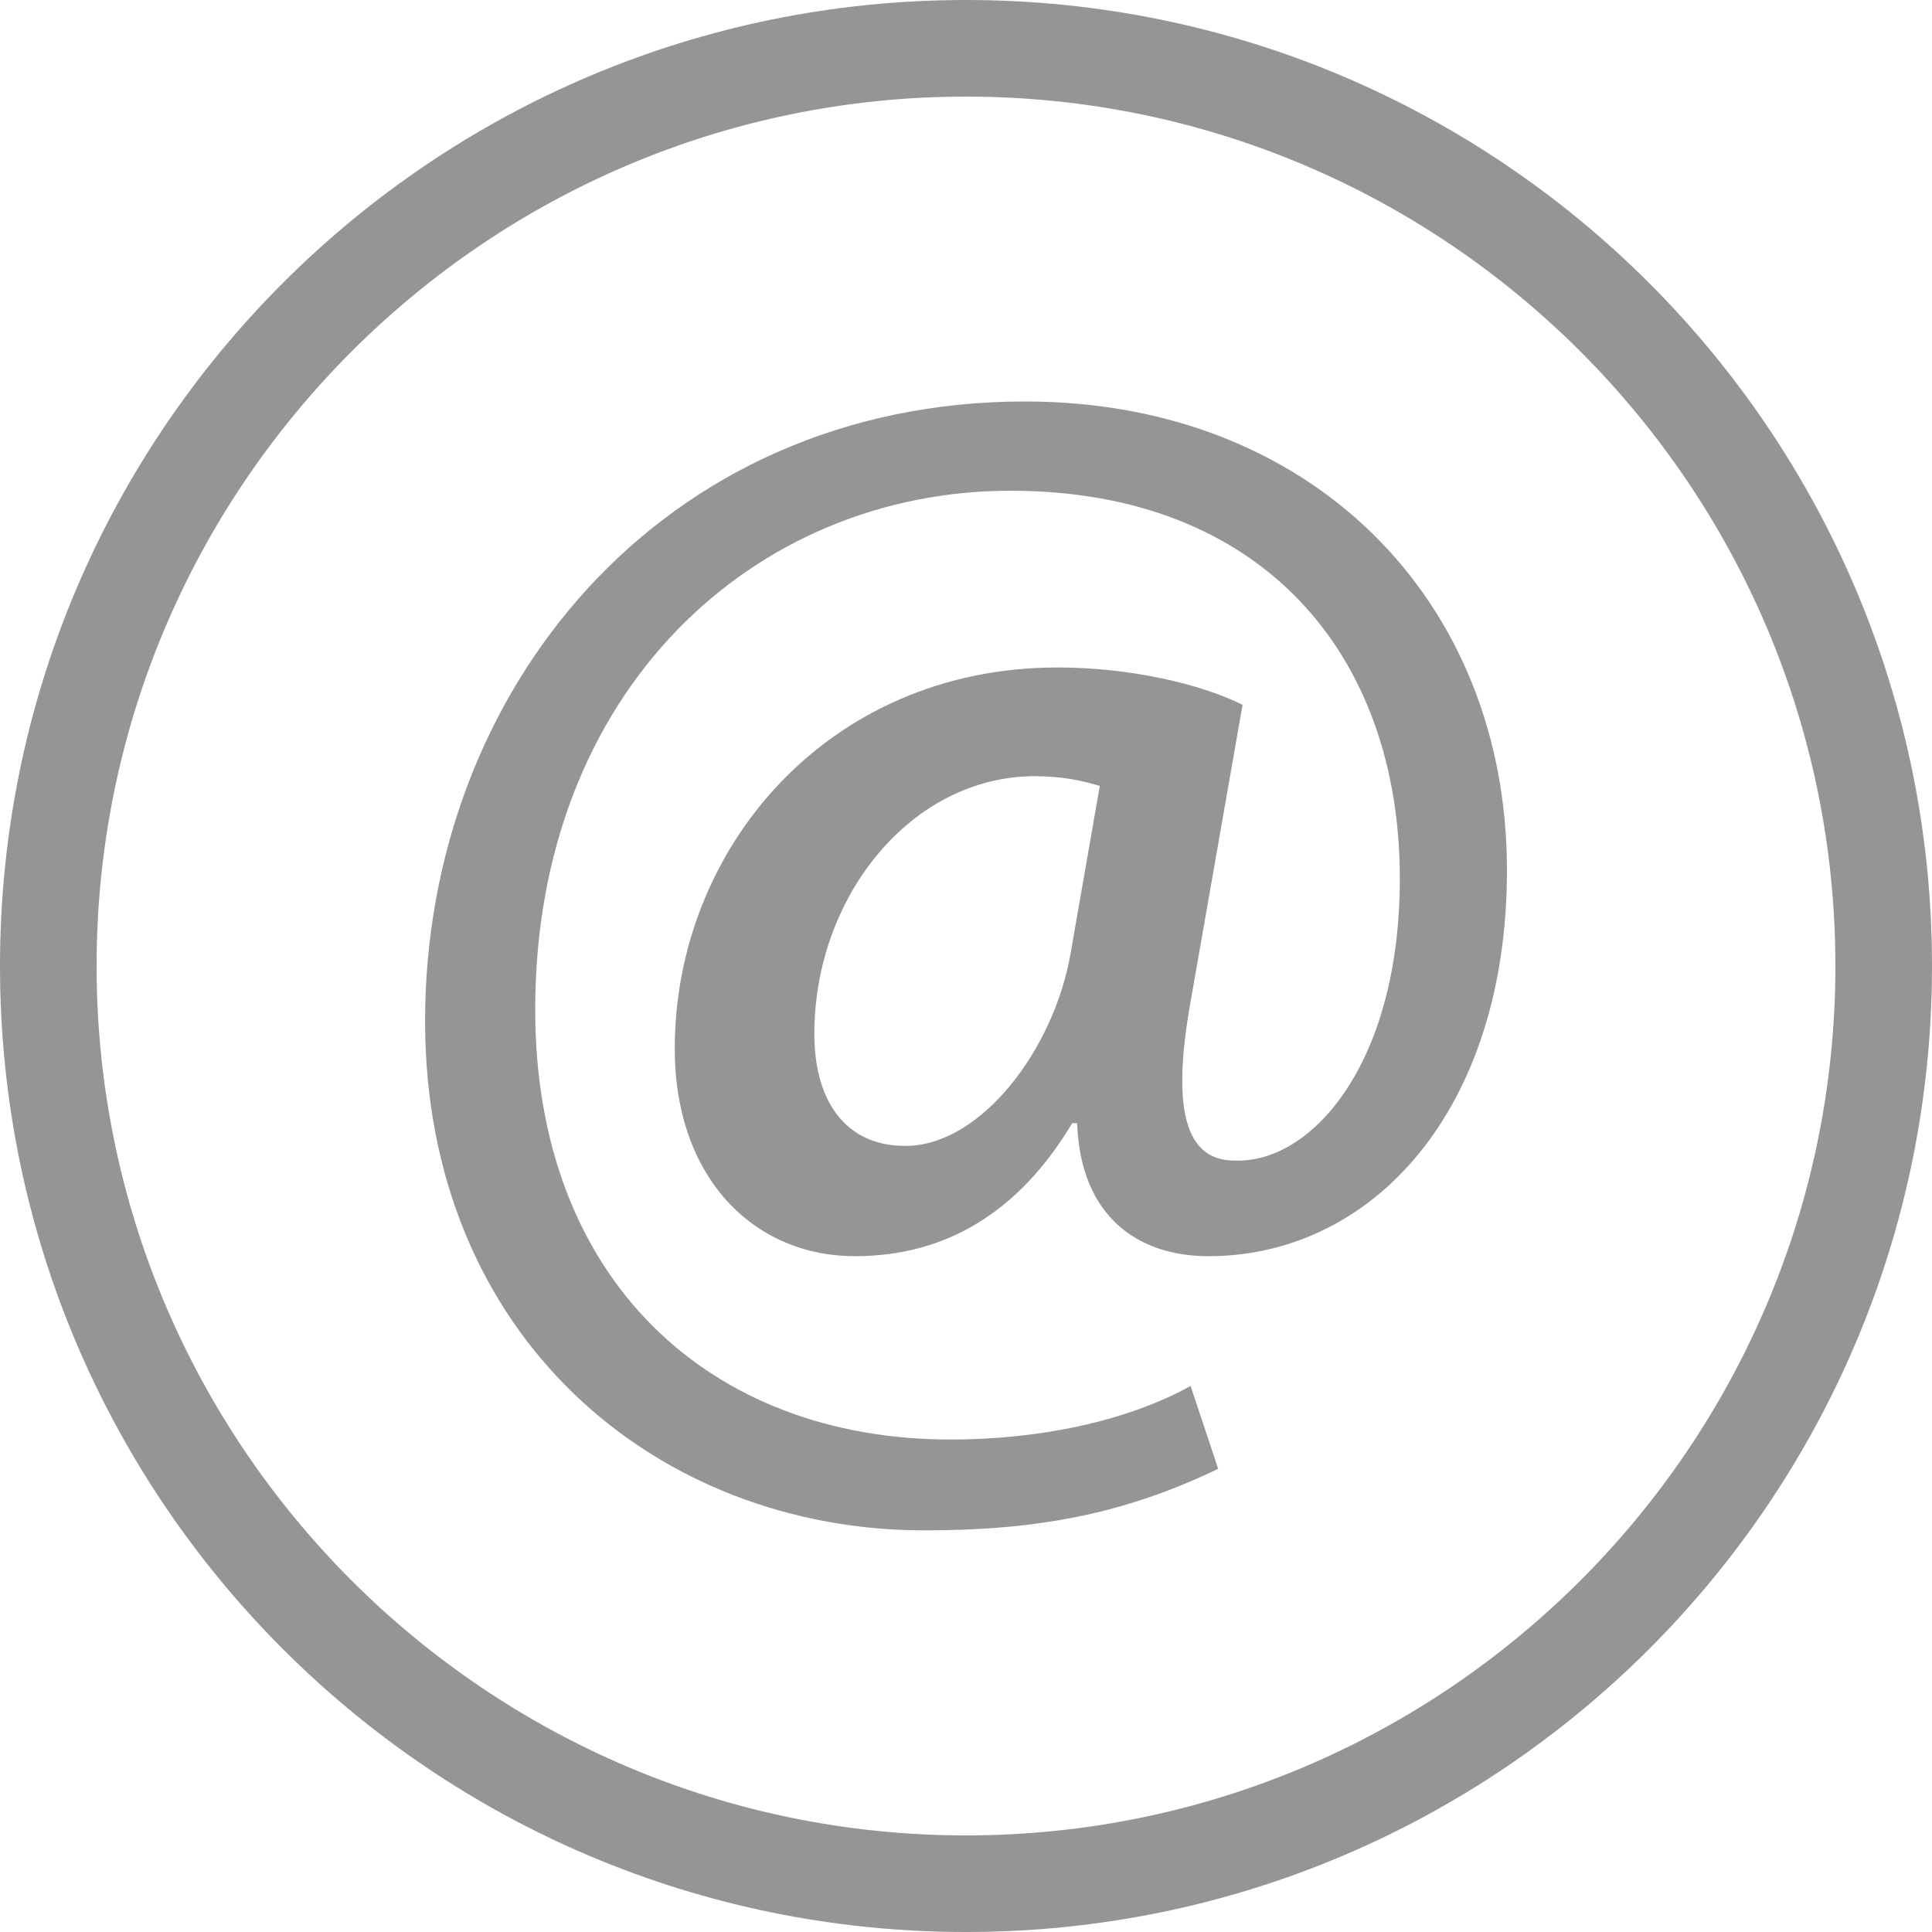
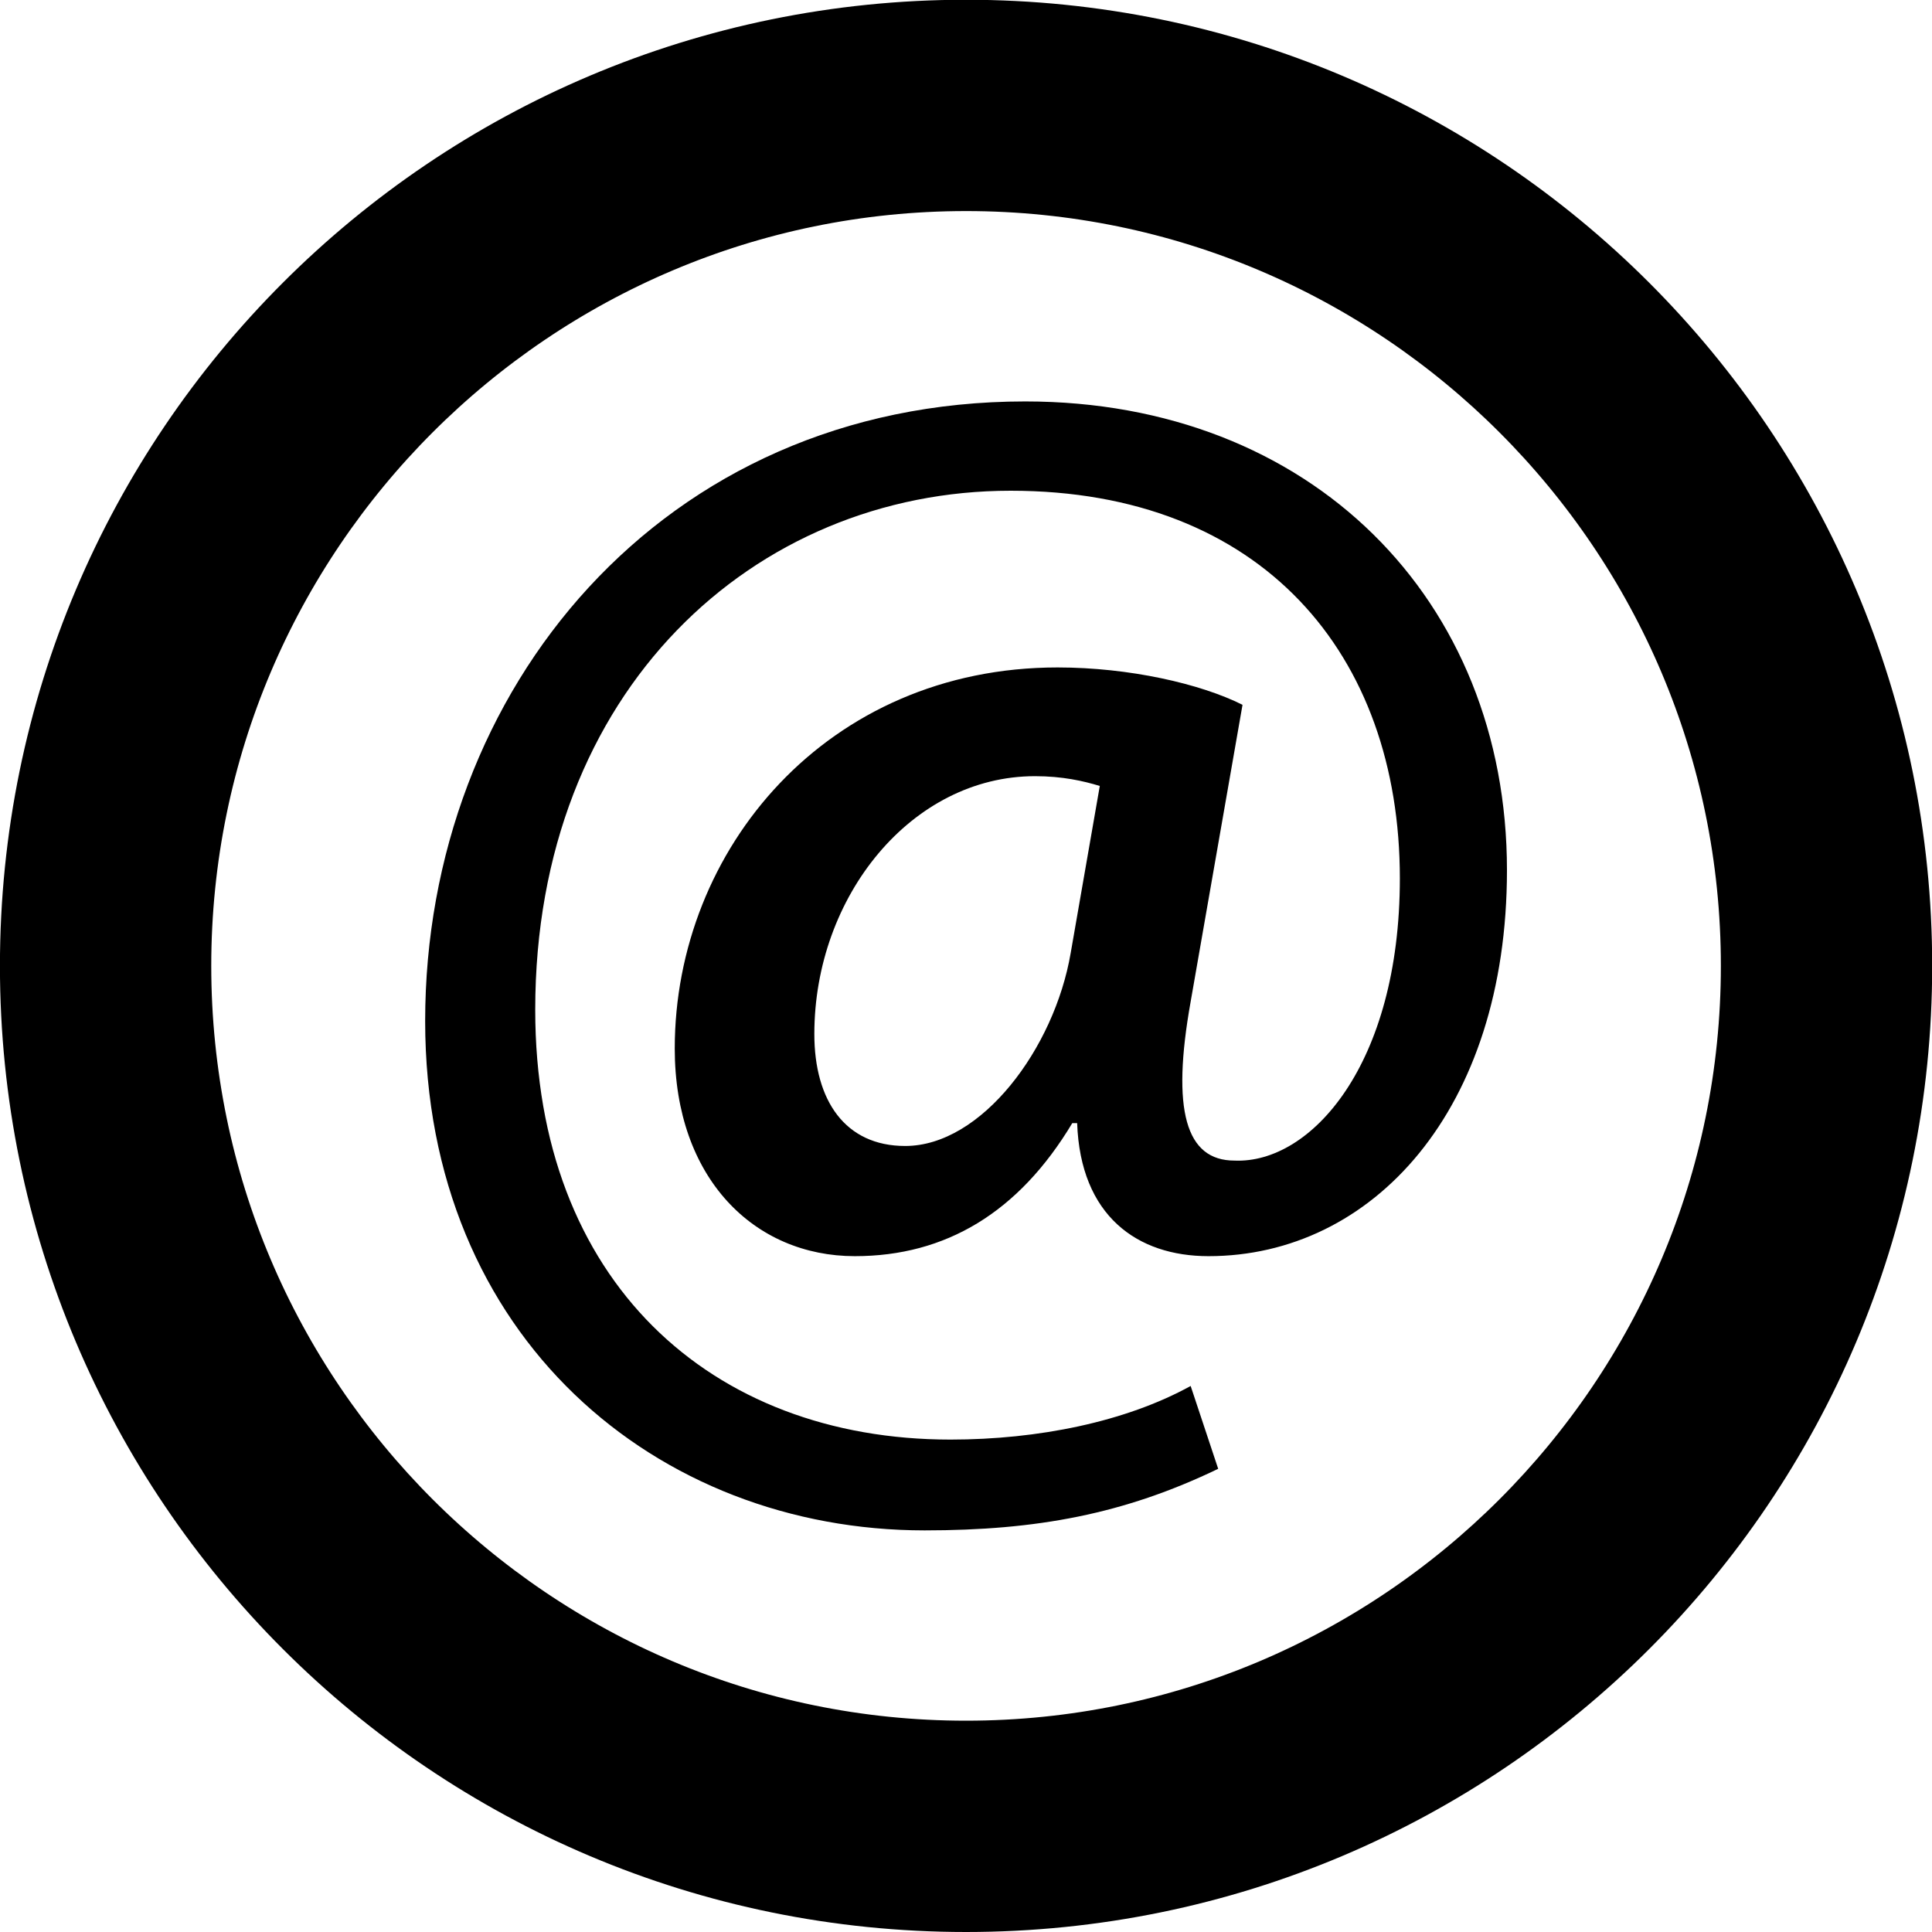
- <svg xmlns="http://www.w3.org/2000/svg" enable-background="new 0 0 40 40" height="32px" id="Layer_1" version="1.1" viewBox="0 0 40 40" width="32px" xml:space="preserve">
+ <svg xmlns="http://www.w3.org/2000/svg" version="1.1" id="Layer_1" x="0px" y="0px" width="32px" height="32px" viewBox="0 0 32 32" enable-background="new 0 0 32 32" xml:space="preserve">
  <g>
    <g>
      <g>
-         <path d="M20,2c9.925,0,18,8.075,18,18s-8.075,18-18,18c-9.925,0-18-8.075-18-18S10.075,2,20,2 M20,0     C8.953,0,0,8.954,0,20c0,11.047,8.953,20,20,20c11.045,0,20-8.953,20-20C40,8.954,31.045,0,20,0L20,0z" fill="#959595" />
+         <path stroke="#000000" stroke-width="2" stroke-miterlimit="10" d="M16.001,2.496c7.444,0,13.502,6.057,13.502,13.502     c0,7.444-6.058,13.502-13.502,13.502c-7.445,0-13.502-6.059-13.502-13.502C2.499,8.553,8.556,2.496,16.001,2.496 M16.001,0.996     c-8.287,0-15.002,6.716-15.002,15.002c0,8.287,6.716,15.002,15.002,15.002c8.285,0,15.002-6.716,15.002-15.002     C31.003,7.712,24.286,0.996,16.001,0.996L16.001,0.996z" />
      </g>
    </g>
    <g>
-       <path d="M25.221,30.41c-1.947,0.939-3.76,1.275-6.078,1.275c-5.541,0-10.342-3.995-10.342-10.546    c0-6.85,4.902-12.827,12.424-12.827c5.912,0,9.975,4.097,9.975,9.705c0,4.969-2.787,7.991-6.18,7.991    c-1.477,0-2.652-0.838-2.719-2.754h-0.102c-1.107,1.848-2.619,2.754-4.5,2.754c-2.082,0-3.729-1.611-3.729-4.299    c0-4.128,3.158-7.89,7.926-7.89c1.479,0,2.957,0.336,3.83,0.773l-1.076,6.145c-0.402,2.25-0.102,3.291,0.908,3.291    c1.578,0.068,3.424-1.982,3.424-5.843c0-4.634-2.855-8.025-8.059-8.025c-5.307,0-9.842,4.13-9.842,10.746    c0,5.607,3.629,8.898,8.598,8.898c1.814,0,3.627-0.367,4.971-1.109L25.221,30.41z M22.77,16.272    c-0.336-0.102-0.771-0.202-1.342-0.202c-2.553,0-4.568,2.484-4.568,5.339c0,1.377,0.639,2.316,1.881,2.316    c1.578,0,3.088-2.016,3.426-3.995L22.77,16.272z" fill="#959595" />
+       <path d="M20.177,24.328c-1.558,0.751-3.008,1.02-4.862,1.02c-4.433,0-8.273-3.195-8.273-8.437c0-5.48,3.921-10.262,9.939-10.262    c4.729,0,7.979,3.278,7.979,7.764c0,3.975-2.229,6.393-4.944,6.393c-1.182,0-2.121-0.67-2.175-2.203H17.76    c-0.887,1.479-2.096,2.203-3.601,2.203c-1.666,0-2.983-1.289-2.983-3.439c0-3.302,2.527-6.312,6.341-6.312    c1.184,0,2.366,0.269,3.063,0.619l-0.859,4.916c-0.322,1.8-0.082,2.633,0.726,2.633c1.263,0.055,2.739-1.586,2.739-4.675    c0-3.707-2.283-6.42-6.447-6.42c-4.246,0-7.874,3.304-7.874,8.597c0,4.486,2.903,7.119,6.878,7.119    c1.451,0,2.901-0.294,3.978-0.888L20.177,24.328z M18.216,13.018c-0.269-0.082-0.616-0.162-1.073-0.162    c-2.042,0-3.655,1.987-3.655,4.271c0,1.102,0.511,1.854,1.505,1.854c1.263,0,2.47-1.613,2.741-3.196L18.216,13.018z" />
    </g>
  </g>
</svg>
